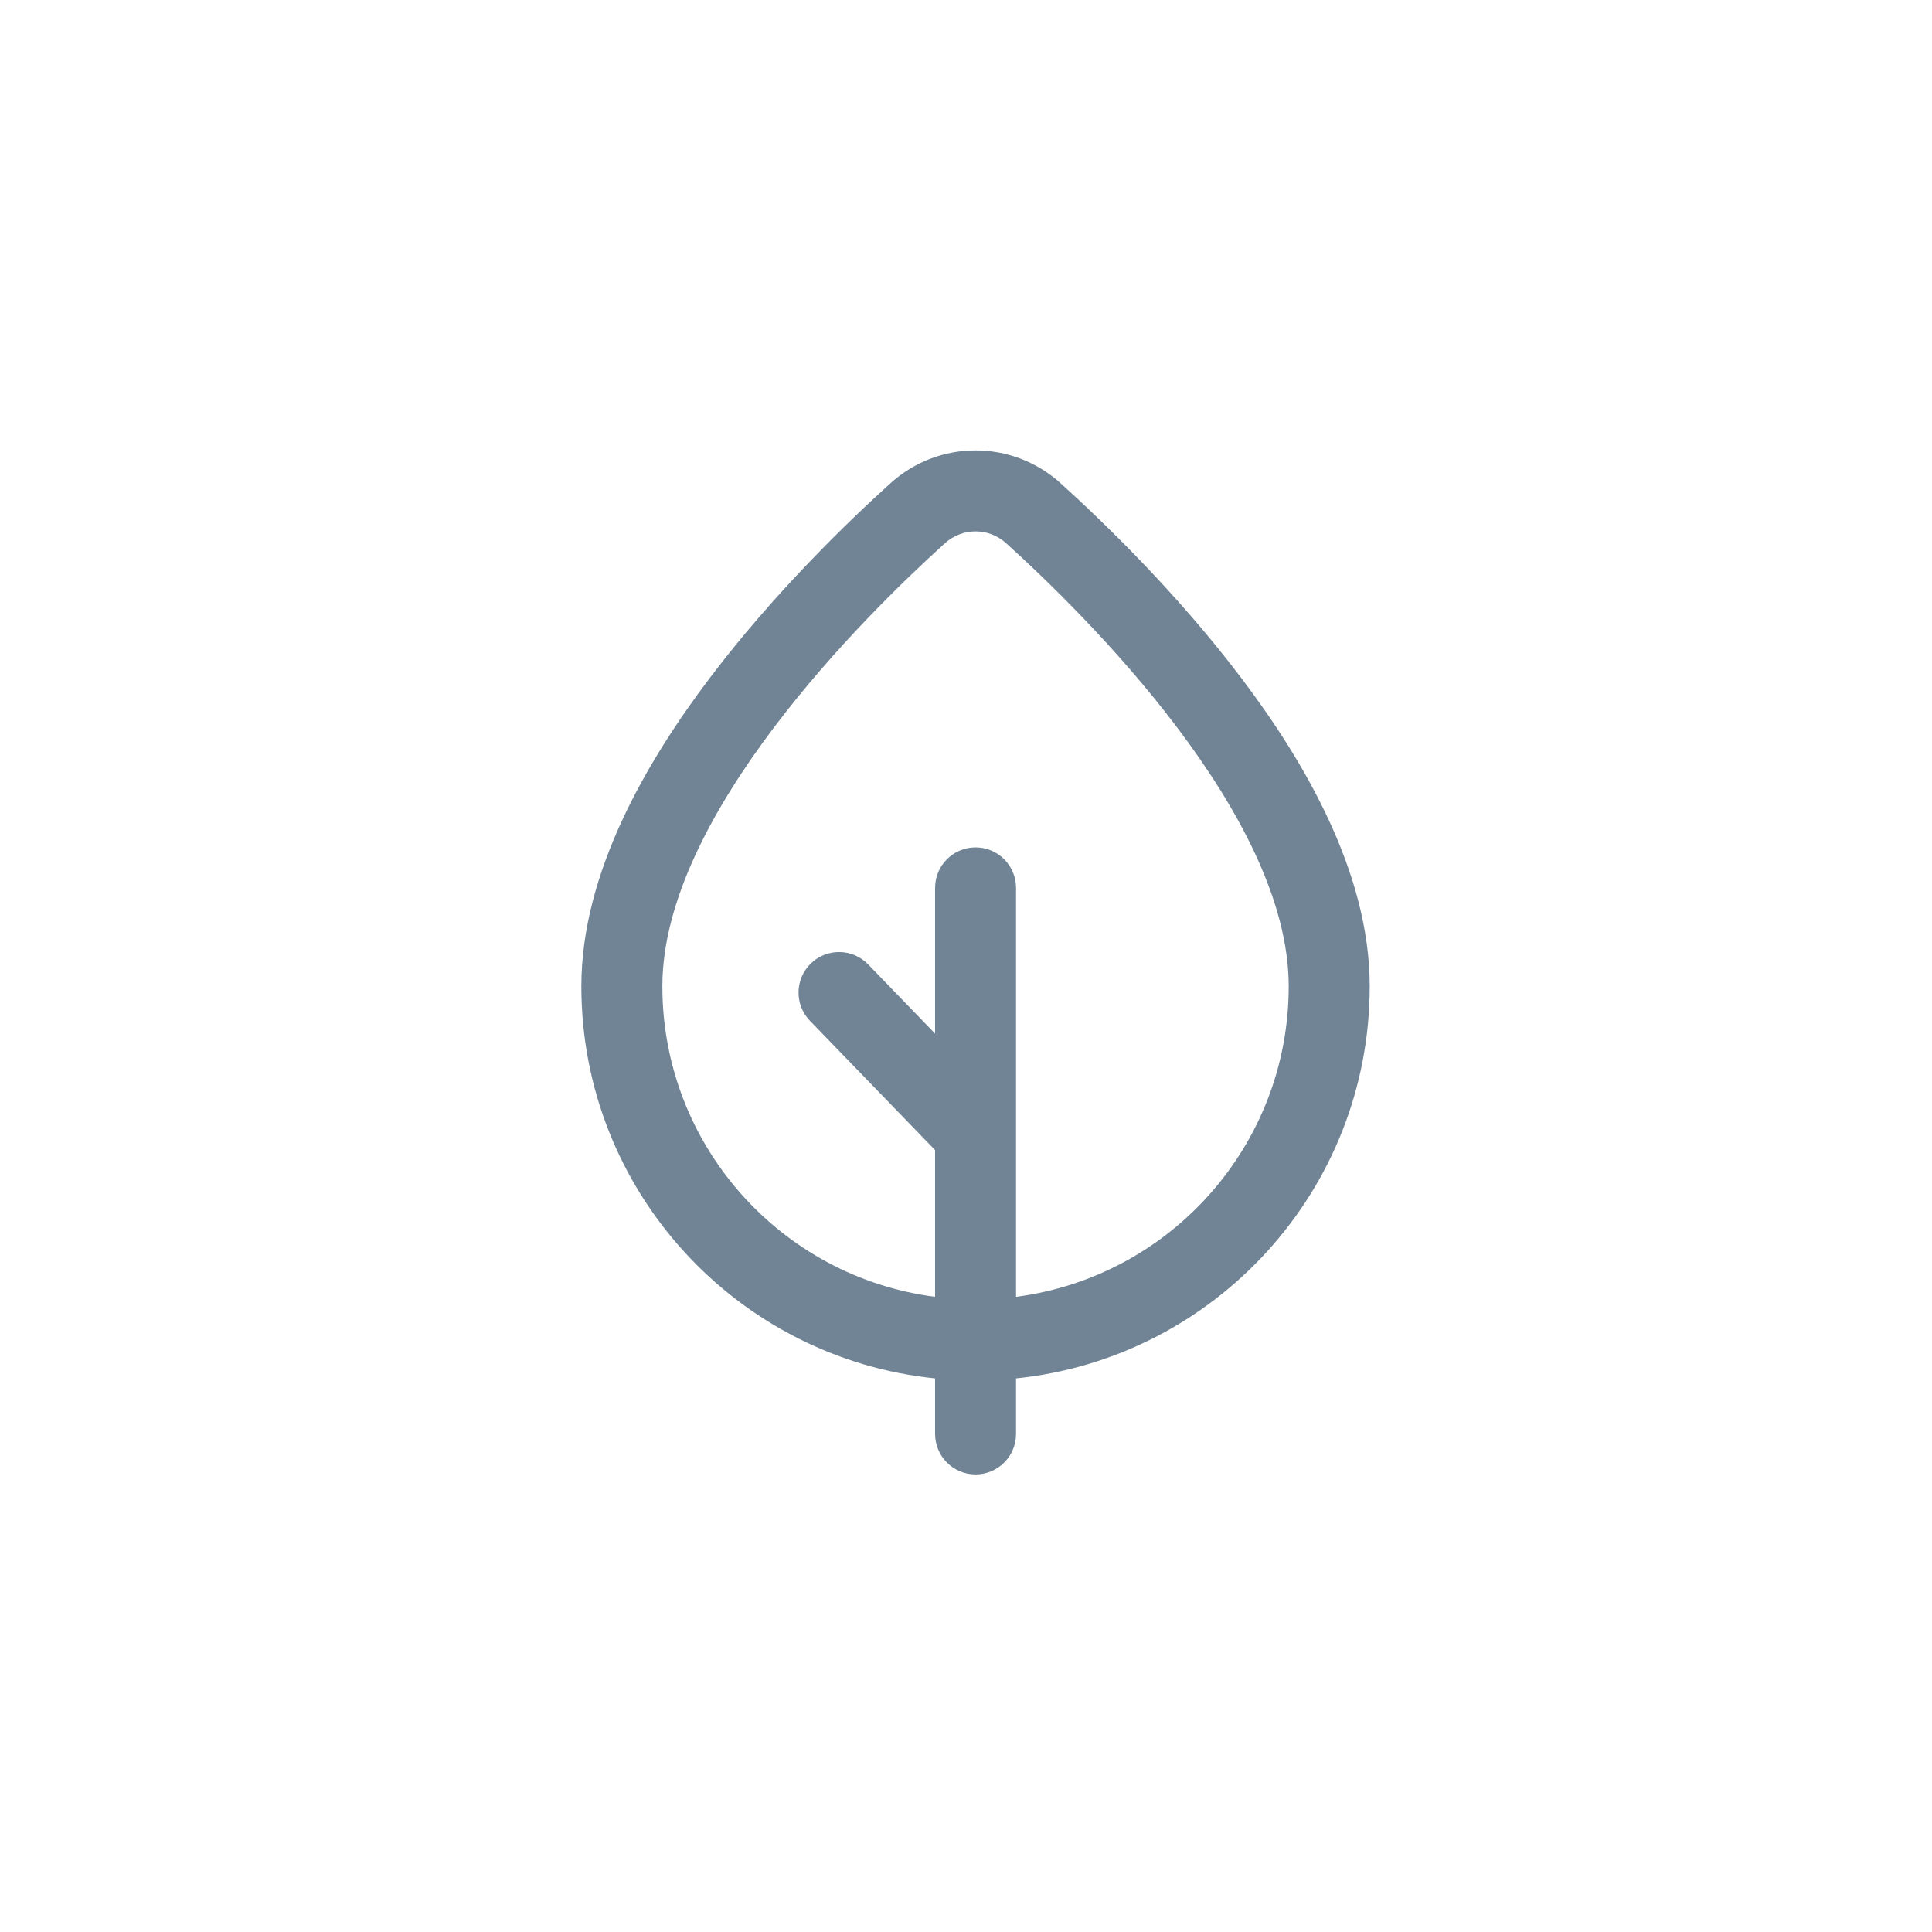
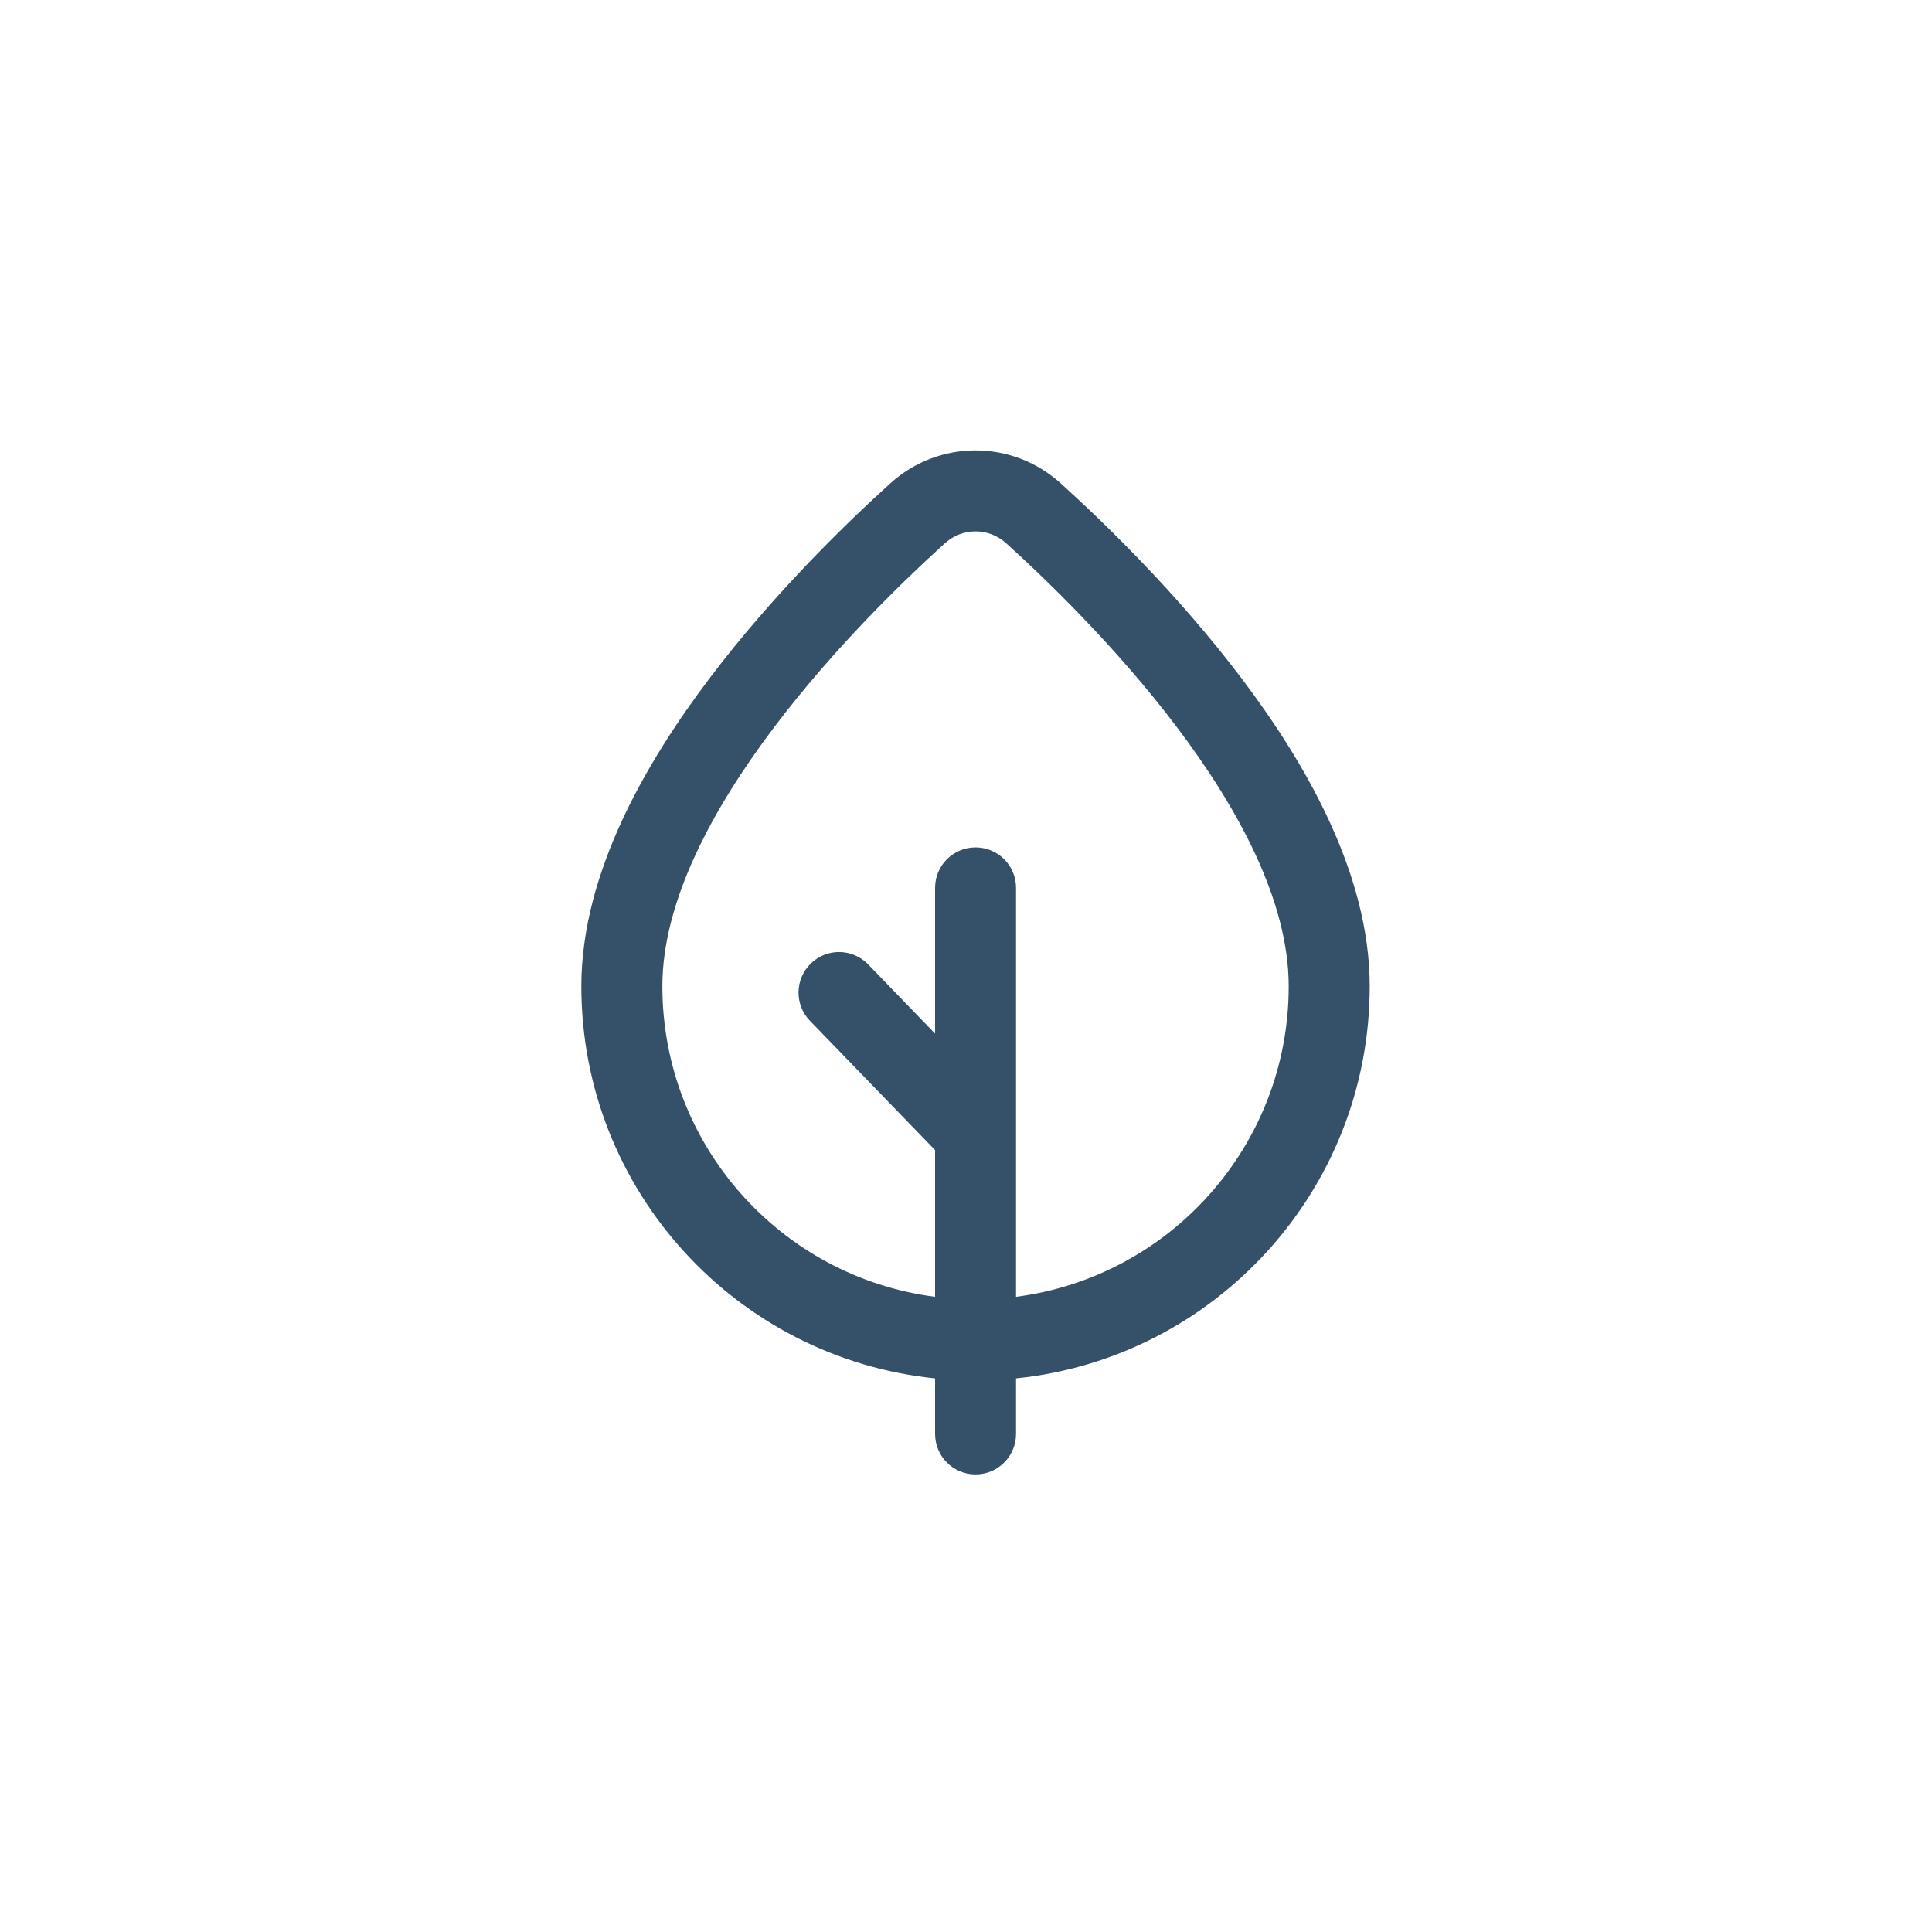
<svg xmlns="http://www.w3.org/2000/svg" width="30" height="30" viewBox="0 0 31 30" fill="none">
-   <path fill-rule="evenodd" clip-rule="evenodd" d="M16.303 21.617C19.491 21.291 21.978 18.598 21.978 15.325C21.978 13.504 20.93 11.72 19.925 10.389C18.881 9.006 17.681 7.853 17.019 7.255C16.24 6.551 15.066 6.551 14.287 7.255C13.625 7.853 12.425 9.006 11.381 10.389C10.376 11.72 9.328 13.504 9.328 15.325C9.328 18.599 11.816 21.292 15.004 21.617V22.508C15.004 22.867 15.294 23.158 15.653 23.158C16.012 23.158 16.303 22.867 16.303 22.508V21.617ZM16.303 20.308C18.771 19.989 20.678 17.88 20.678 15.325C20.678 12.582 17.414 9.364 16.147 8.219C15.864 7.962 15.443 7.962 15.159 8.219C13.892 9.364 10.628 12.582 10.628 15.325C10.628 17.88 12.535 19.99 15.004 20.308L15.004 17.954L12.995 15.878C12.746 15.62 12.753 15.209 13.011 14.959C13.269 14.709 13.68 14.716 13.93 14.974L15.004 16.085V13.746C15.004 13.387 15.294 13.097 15.653 13.097C16.012 13.097 16.303 13.387 16.303 13.746L16.303 20.308Z" fill="#355069" fill-opacity="0.7" />
+   <path fill-rule="evenodd" clip-rule="evenodd" d="M16.303 21.617C19.491 21.291 21.978 18.598 21.978 15.325C21.978 13.504 20.93 11.72 19.925 10.389C18.881 9.006 17.681 7.853 17.019 7.255C16.24 6.551 15.066 6.551 14.287 7.255C13.625 7.853 12.425 9.006 11.381 10.389C10.376 11.72 9.328 13.504 9.328 15.325C9.328 18.599 11.816 21.292 15.004 21.617V22.508C15.004 22.867 15.294 23.158 15.653 23.158C16.012 23.158 16.303 22.867 16.303 22.508V21.617ZM16.303 20.308C18.771 19.989 20.678 17.88 20.678 15.325C20.678 12.582 17.414 9.364 16.147 8.219C15.864 7.962 15.443 7.962 15.159 8.219C13.892 9.364 10.628 12.582 10.628 15.325C10.628 17.88 12.535 19.99 15.004 20.308L15.004 17.954L12.995 15.878C12.746 15.62 12.753 15.209 13.011 14.959C13.269 14.709 13.68 14.716 13.93 14.974L15.004 16.085V13.746C15.004 13.387 15.294 13.097 15.653 13.097C16.012 13.097 16.303 13.387 16.303 13.746L16.303 20.308Z" fill="#355069" fill-opacity="1" />
</svg>
